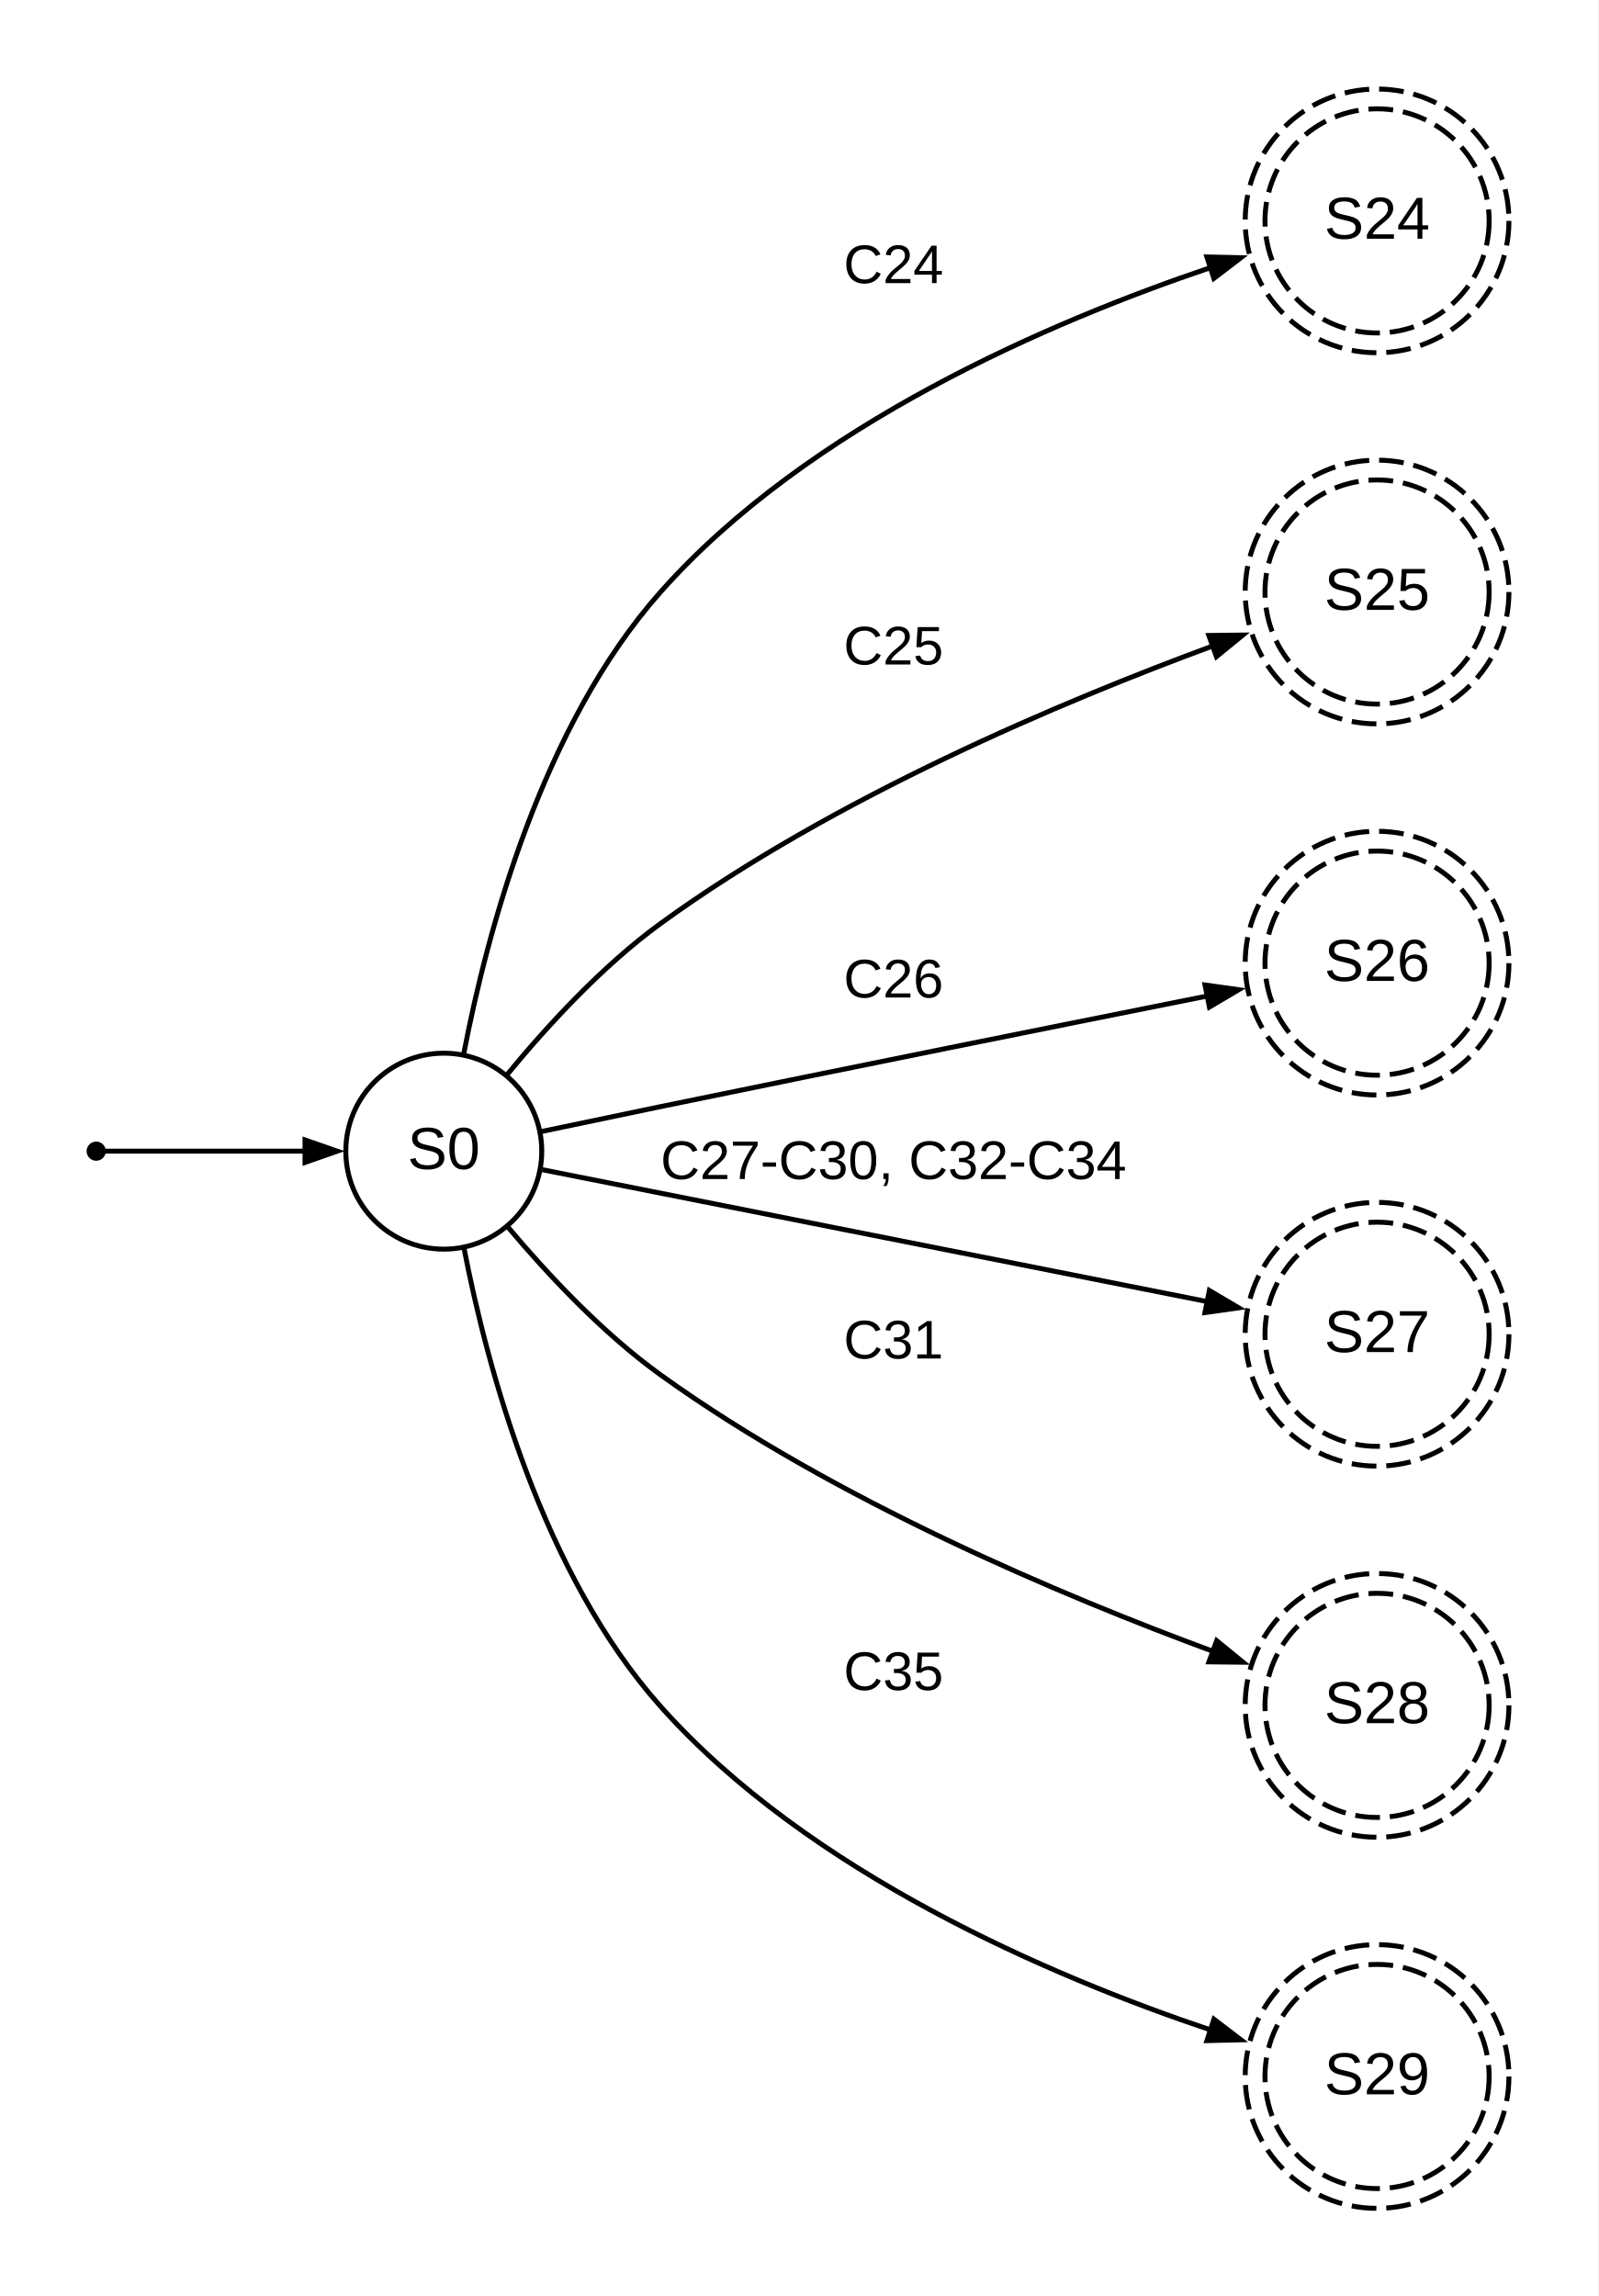
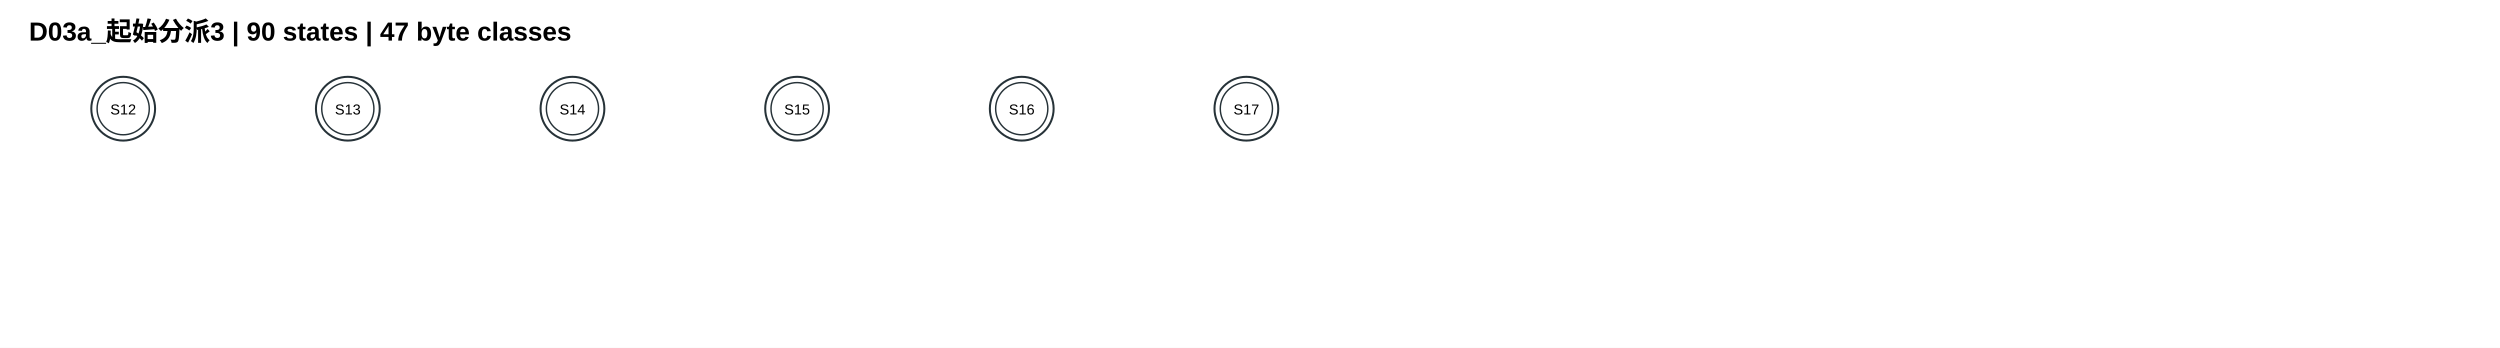
- <svg xmlns="http://www.w3.org/2000/svg" width="323pt" height="464pt" viewBox="0.00 0.00 323.00 464.00">
-   <g id="graph0" class="graph" transform="scale(1 1) rotate(0) translate(18 446.29)">
-     <polygon fill="white" stroke="none" points="-18,18 -18,-446.29 304.93,-446.29 304.93,18 -18,18" />
-     <g id="node1" class="node">
-       <ellipse fill="none" stroke="black" cx="71.68" cy="-213.65" rx="19.8" ry="19.8" />
-       <text xml:space="preserve" text-anchor="middle" x="71.68" y="-210.05" font-family="Arial" font-size="12.00">S0</text>
-     </g>
-     <g id="node2" class="node">
-       <ellipse fill="none" stroke="black" stroke-dasharray="5,2" cx="260.28" cy="-401.65" rx="22.65" ry="22.65" />
-       <ellipse fill="none" stroke="black" stroke-dasharray="5,2" cx="260.28" cy="-401.65" rx="26.65" ry="26.65" />
-       <text xml:space="preserve" text-anchor="middle" x="260.28" y="-398.05" font-family="Arial" font-size="12.00">S24</text>
-     </g>
-     <g id="edge2" class="edge">
-       <path fill="none" stroke="black" d="M75.74,-233.45C80.44,-257.93 91.52,-299.66 115.48,-326.65 145.51,-360.47 194.47,-381.37 226.78,-392.26" />
-       <polygon fill="black" stroke="black" points="225.89,-394.36 232.77,-394.21 227.3,-390.03 225.89,-394.36" />
-       <text xml:space="preserve" text-anchor="middle" x="162.56" y="-389.07" font-family="Arial" font-size="11.00">C24</text>
-     </g>
-     <g id="node3" class="node">
-       <ellipse fill="none" stroke="black" stroke-dasharray="5,2" cx="260.28" cy="-326.65" rx="22.65" ry="22.65" />
-       <ellipse fill="none" stroke="black" stroke-dasharray="5,2" cx="260.28" cy="-326.65" rx="26.65" ry="26.65" />
-       <text xml:space="preserve" text-anchor="middle" x="260.28" y="-323.05" font-family="Arial" font-size="12.00">S25</text>
-     </g>
-     <g id="edge3" class="edge">
-       <path fill="none" stroke="black" d="M84.52,-229.17C92.49,-238.85 103.66,-251.05 115.48,-259.65 150.49,-285.11 196.72,-304.56 227.19,-315.79" />
-       <polygon fill="black" stroke="black" points="226.28,-317.87 233.16,-317.95 227.82,-313.59 226.28,-317.87" />
-       <text xml:space="preserve" text-anchor="middle" x="162.56" y="-312" font-family="Arial" font-size="11.00">C25</text>
-     </g>
-     <g id="node4" class="node">
-       <ellipse fill="none" stroke="black" stroke-dasharray="5,2" cx="260.28" cy="-251.65" rx="22.65" ry="22.65" />
-       <ellipse fill="none" stroke="black" stroke-dasharray="5,2" cx="260.28" cy="-251.65" rx="26.65" ry="26.65" />
-       <text xml:space="preserve" text-anchor="middle" x="260.28" y="-248.05" font-family="Arial" font-size="12.00">S26</text>
-     </g>
-     <g id="edge4" class="edge">
-       <path fill="none" stroke="black" d="M91.42,-217.62C98.9,-219.2 107.6,-221.02 115.48,-222.65 153.33,-230.44 196.83,-239.19 225.99,-245.01" />
-       <polygon fill="black" stroke="black" points="225.51,-247.24 232.33,-246.28 226.4,-242.78 225.51,-247.24" />
-       <text xml:space="preserve" text-anchor="middle" x="162.56" y="-244.7" font-family="Arial" font-size="11.00">C26</text>
-     </g>
-     <g id="node5" class="node">
-       <ellipse fill="none" stroke="black" stroke-dasharray="5,2" cx="260.28" cy="-176.65" rx="22.65" ry="22.65" />
-       <ellipse fill="none" stroke="black" stroke-dasharray="5,2" cx="260.28" cy="-176.65" rx="26.65" ry="26.65" />
-       <text xml:space="preserve" text-anchor="middle" x="260.28" y="-173.05" font-family="Arial" font-size="12.00">S27</text>
-     </g>
-     <g id="edge5" class="edge">
-       <path fill="none" stroke="black" d="M91.6,-209.9C123.22,-203.63 187.18,-190.94 226.32,-183.18" />
-       <polygon fill="black" stroke="black" points="226.39,-185.49 232.32,-181.99 225.5,-181.03 226.39,-185.49" />
-       <text xml:space="preserve" text-anchor="middle" x="162.56" y="-208.01" font-family="Arial" font-size="11.00">C27-C30, C32-C34</text>
-     </g>
-     <g id="node6" class="node">
-       <ellipse fill="none" stroke="black" stroke-dasharray="5,2" cx="260.28" cy="-101.65" rx="22.65" ry="22.65" />
-       <ellipse fill="none" stroke="black" stroke-dasharray="5,2" cx="260.28" cy="-101.65" rx="26.65" ry="26.65" />
-       <text xml:space="preserve" text-anchor="middle" x="260.28" y="-98.05" font-family="Arial" font-size="12.00">S28</text>
-     </g>
-     <g id="edge6" class="edge">
-       <path fill="none" stroke="black" d="M84.57,-198.4C92.55,-188.89 103.73,-176.91 115.48,-168.45 150.6,-143.17 196.8,-123.75 227.24,-112.53" />
-       <polygon fill="black" stroke="black" points="227.87,-114.72 233.2,-110.37 226.31,-110.44 227.87,-114.72" />
-       <text xml:space="preserve" text-anchor="middle" x="162.56" y="-171.75" font-family="Arial" font-size="11.00">C31</text>
-     </g>
-     <g id="node7" class="node">
-       <ellipse fill="none" stroke="black" stroke-dasharray="5,2" cx="260.28" cy="-26.65" rx="22.65" ry="22.65" />
-       <ellipse fill="none" stroke="black" stroke-dasharray="5,2" cx="260.28" cy="-26.65" rx="26.65" ry="26.65" />
-       <text xml:space="preserve" text-anchor="middle" x="260.28" y="-23.05" font-family="Arial" font-size="12.00">S29</text>
-     </g>
-     <g id="edge7" class="edge">
-       <path fill="none" stroke="black" d="M75.78,-193.98C80.51,-169.67 91.63,-128.22 115.48,-101.45 145.55,-67.7 194.5,-46.85 226.8,-36" />
-       <polygon fill="black" stroke="black" points="227.31,-38.23 232.78,-34.06 225.9,-33.9 227.31,-38.23" />
-       <text xml:space="preserve" text-anchor="middle" x="162.56" y="-104.75" font-family="Arial" font-size="11.00">C35</text>
-     </g>
-     <g id="node8" class="node">
-       <ellipse fill="black" stroke="black" cx="1.44" cy="-213.65" rx="1.44" ry="1.44" />
-     </g>
-     <g id="edge1" class="edge">
-       <path fill="none" stroke="black" d="M3.21,-213.65C7.3,-213.65 26.99,-213.65 44.06,-213.65" />
-       <polygon fill="black" stroke="black" points="43.64,-215.92 50.14,-213.65 43.64,-211.37 43.64,-215.92" />
-     </g>
-   </g>
+ <svg xmlns="http://www.w3.org/2000/svg" width="1725" height="240" viewBox="0 0 1725 240">
+   <rect width="100%" height="100%" fill="white" />
+   <text x="20" y="28" font-family="Arial" font-size="18" font-weight="bold">D03a_起始分派3 | 90 states | 47 byte classes</text>
+   <circle cx="85" cy="75" r="22" fill="white" stroke="#263238" stroke-width="1.4" />
+   <circle cx="85" cy="75" r="18" fill="none" stroke="#263238" stroke-width="1" />
+   <text x="85" y="79" font-family="Arial" font-size="10" text-anchor="middle">S12</text>
+   <circle cx="240" cy="75" r="22" fill="white" stroke="#263238" stroke-width="1.4" />
+   <circle cx="240" cy="75" r="18" fill="none" stroke="#263238" stroke-width="1" />
+   <text x="240" y="79" font-family="Arial" font-size="10" text-anchor="middle">S13</text>
+   <circle cx="395" cy="75" r="22" fill="white" stroke="#263238" stroke-width="1.4" />
+   <circle cx="395" cy="75" r="18" fill="none" stroke="#263238" stroke-width="1" />
+   <text x="395" y="79" font-family="Arial" font-size="10" text-anchor="middle">S14</text>
+   <circle cx="550" cy="75" r="22" fill="white" stroke="#263238" stroke-width="1.4" />
+   <circle cx="550" cy="75" r="18" fill="none" stroke="#263238" stroke-width="1" />
+   <text x="550" y="79" font-family="Arial" font-size="10" text-anchor="middle">S15</text>
+   <circle cx="705" cy="75" r="22" fill="white" stroke="#263238" stroke-width="1.4" />
+   <circle cx="705" cy="75" r="18" fill="none" stroke="#263238" stroke-width="1" />
+   <text x="705" y="79" font-family="Arial" font-size="10" text-anchor="middle">S16</text>
+   <circle cx="860" cy="75" r="22" fill="white" stroke="#263238" stroke-width="1.4" />
+   <circle cx="860" cy="75" r="18" fill="none" stroke="#263238" stroke-width="1" />
+   <text x="860" y="79" font-family="Arial" font-size="10" text-anchor="middle">S17</text>
+   <defs>
+     <marker id="arrow" markerWidth="7" markerHeight="7" refX="6" refY="3.5" orient="auto">
+       <path d="M0,0 L7,3.5 L0,7 z" fill="#90a4ae" />
+     </marker>
+   </defs>
</svg>
